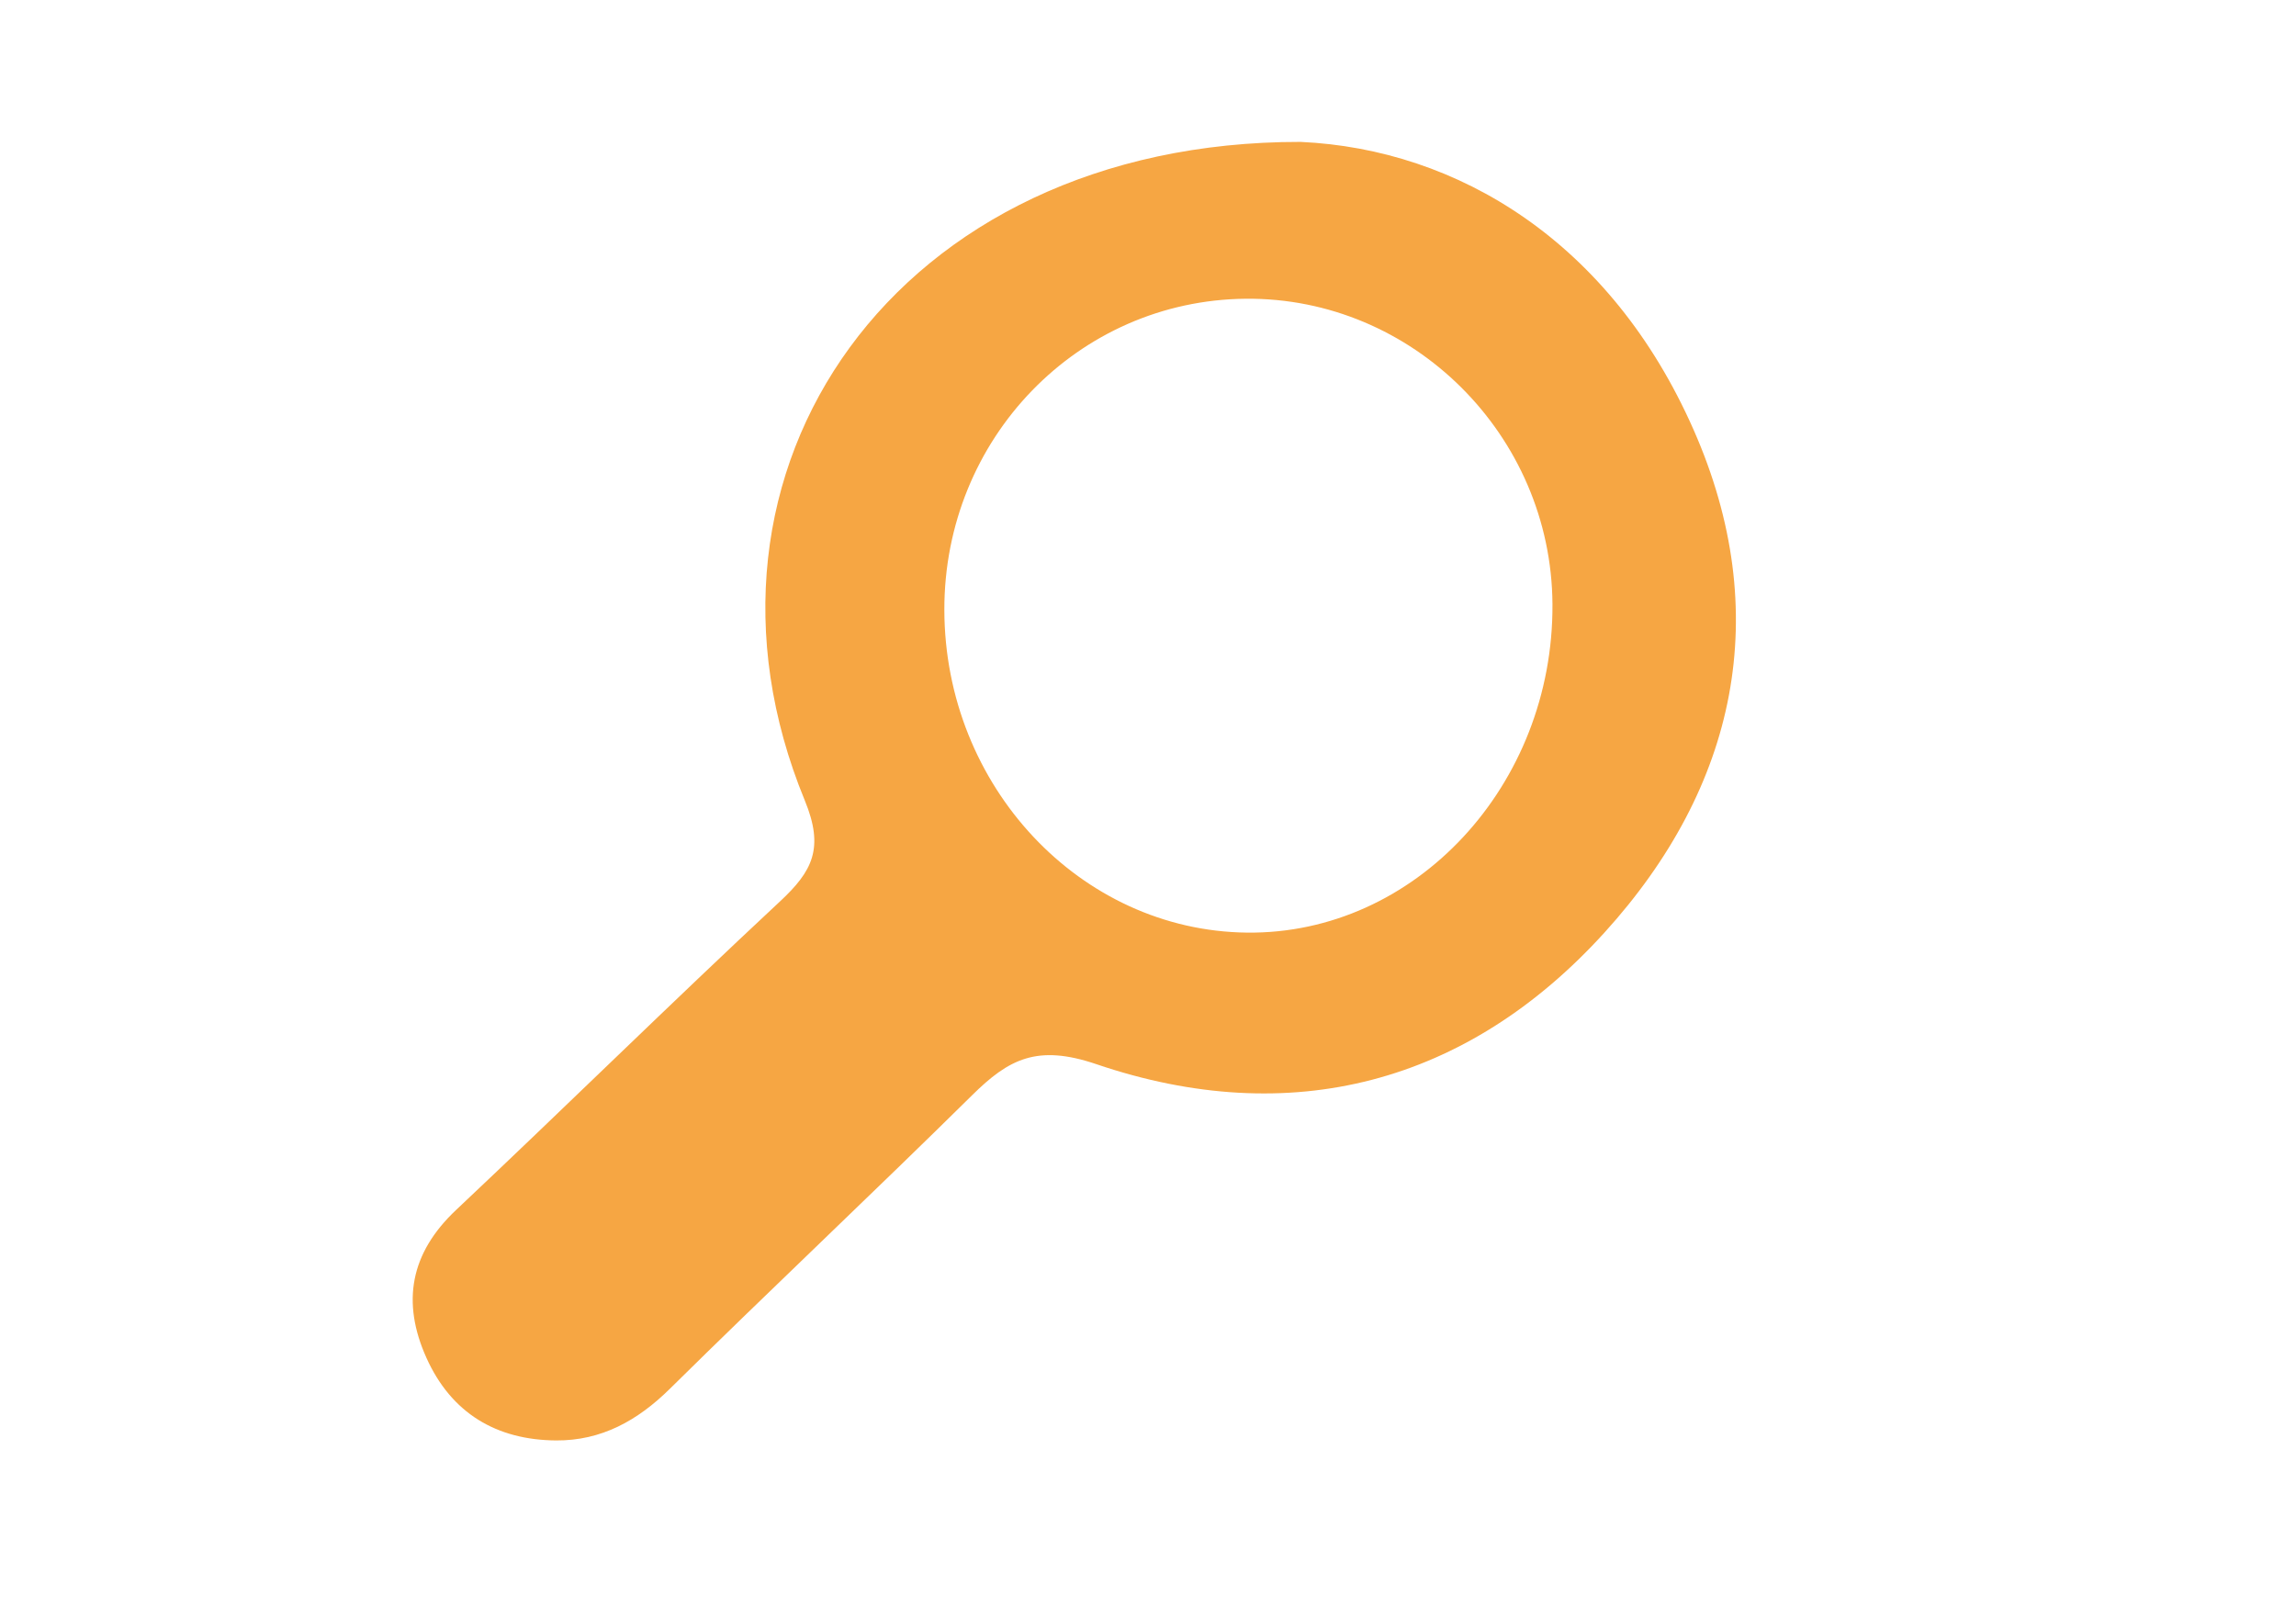
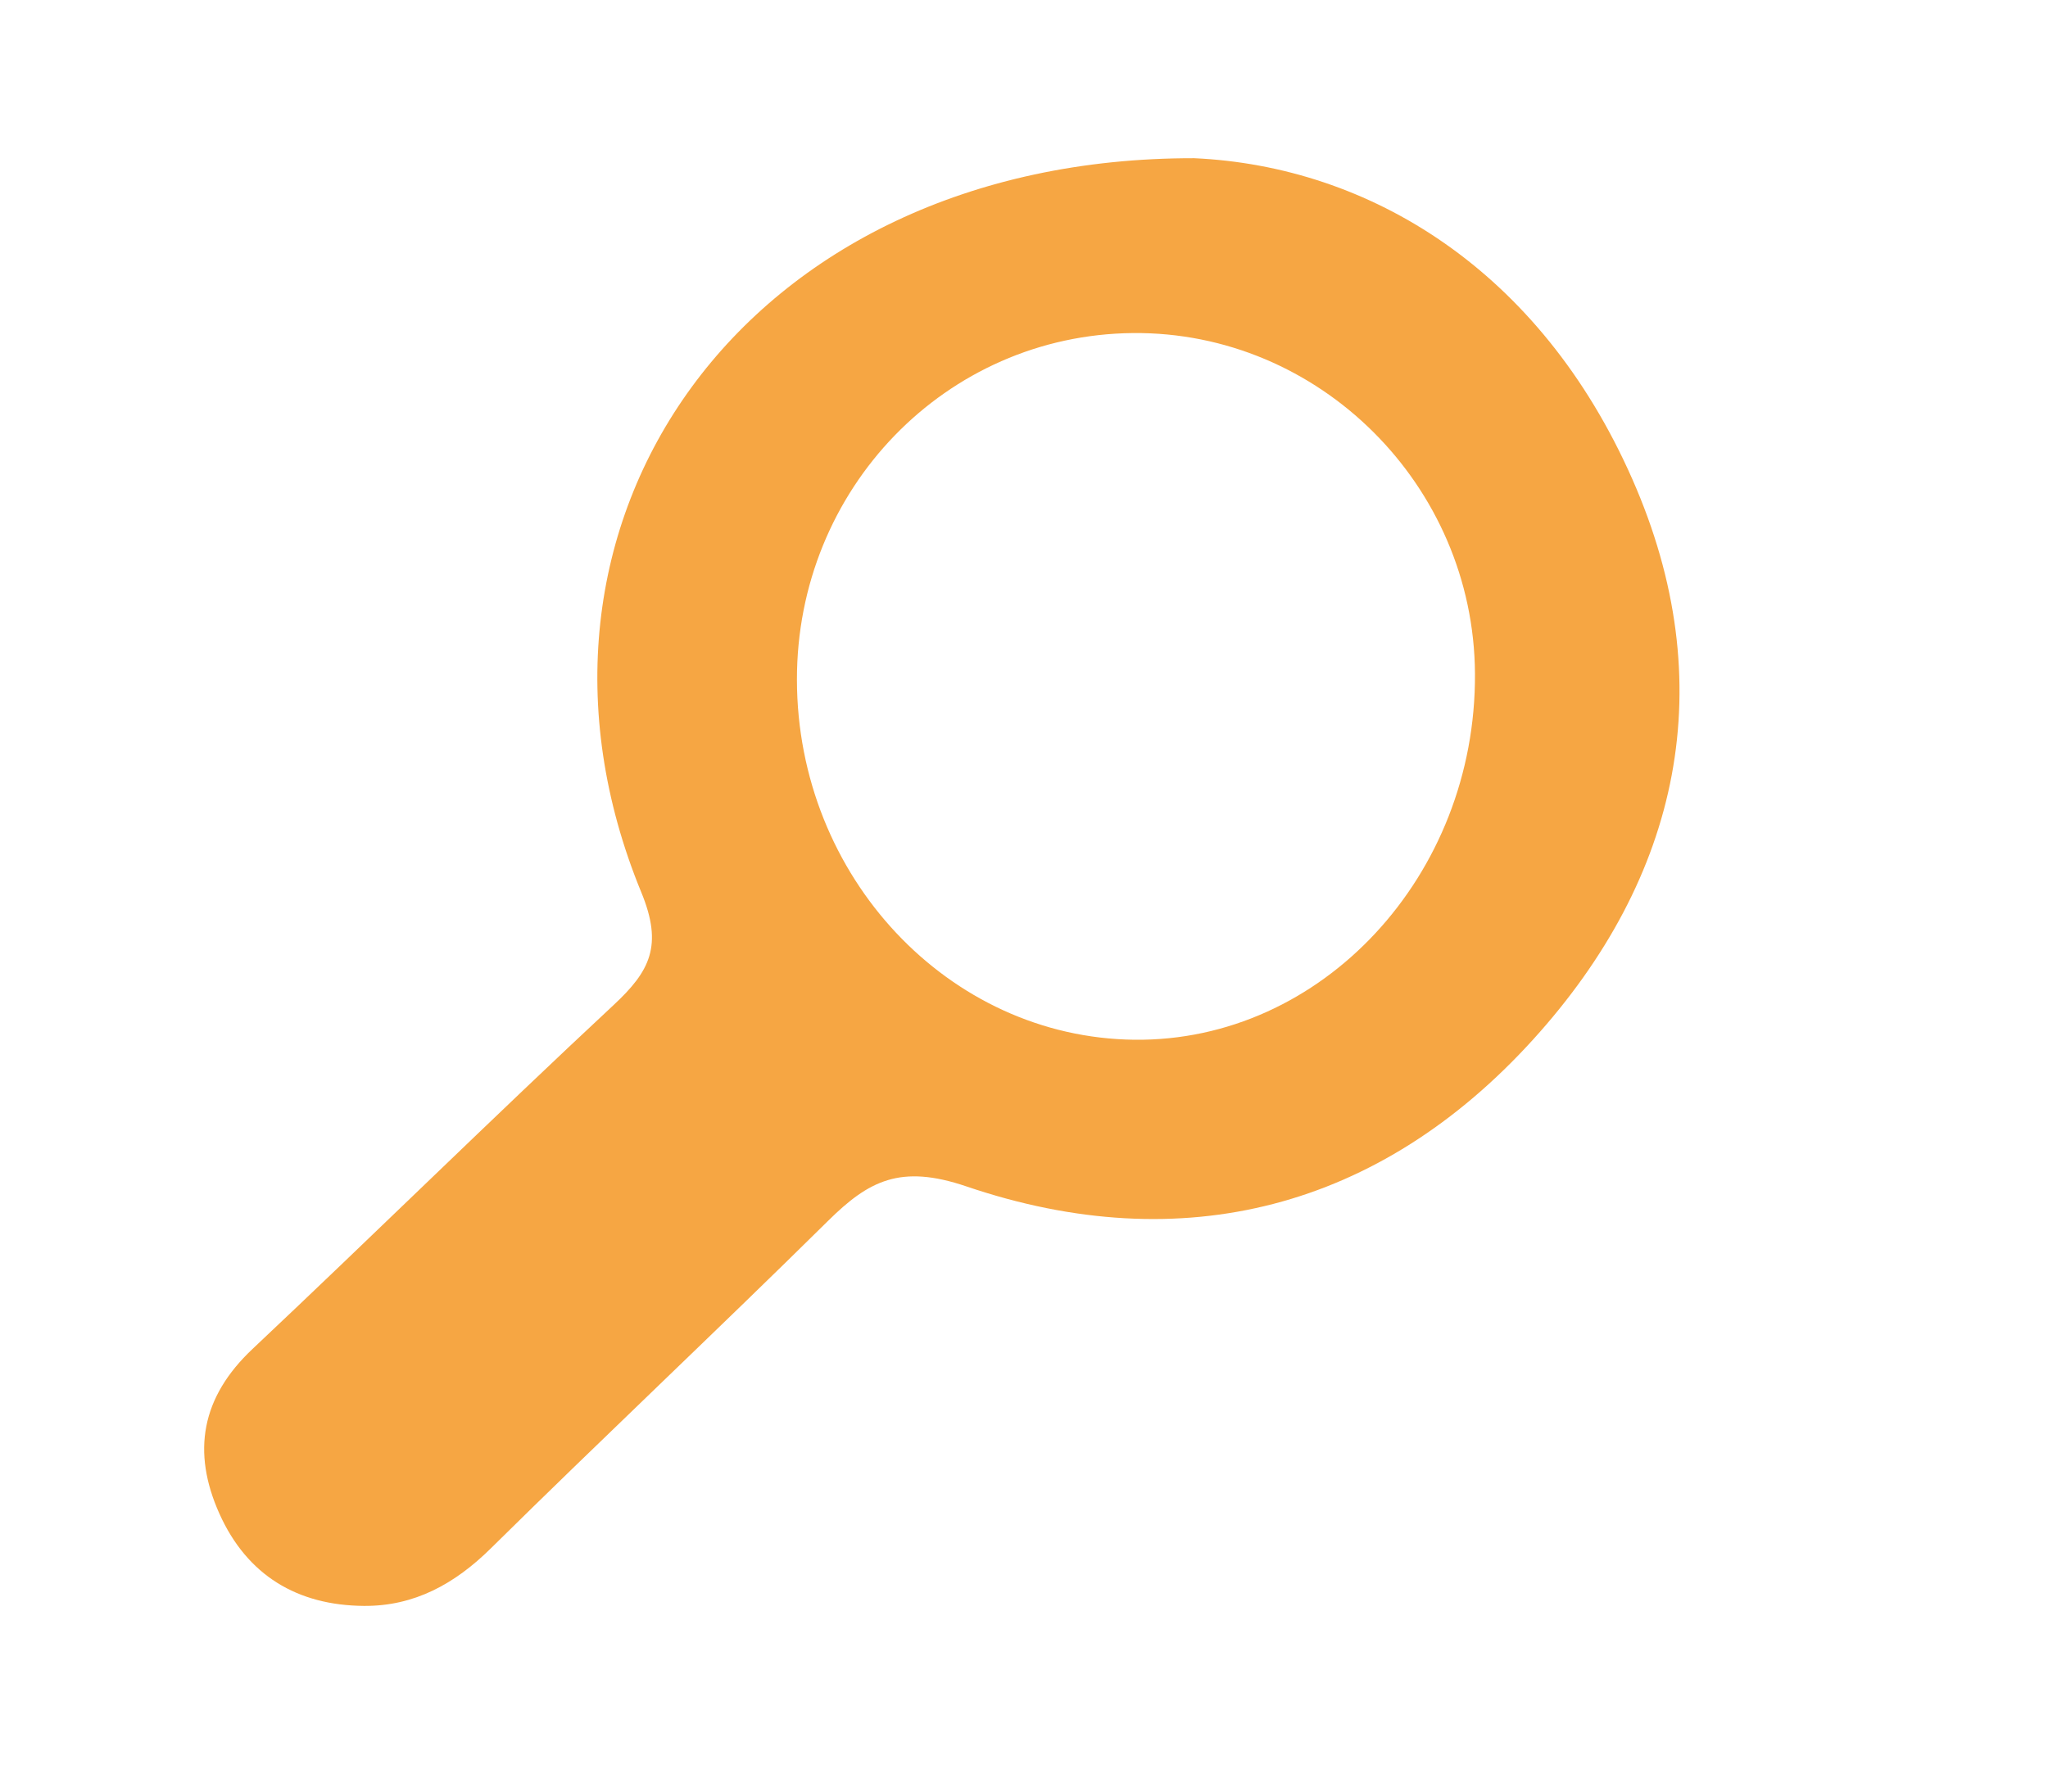
- <svg xmlns="http://www.w3.org/2000/svg" version="1.1" id="Layer_1" x="260px" y="360px" width="100px" height="70px" viewBox="260 360 100 70" style="enable-background:new 0 0 612 792;" xml:space="preserve">
+ <svg xmlns="http://www.w3.org/2000/svg" version="1.1" id="Layer_1" x="270px" y="360px" width="80px" height="70px" viewBox="270 360 80 70" xml:space="preserve">
  <style type="text/css">
        path {
            fill-rule:evenodd;clip-rule:evenodd;fill:#F6A643;
        }
    </style>
  <path d="M316.648,366.181c6.85,0.315,13.509,4.358,17.114,12.538         c3.523,7.994,1.871,15.563-3.874,21.896c-5.987,6.599-13.684,8.614-22.14,5.739c-2.58-0.877-3.815-0.221-5.405,1.35         c-4.354,4.3-8.813,8.492-13.167,12.79c-1.41,1.392-2.99,2.264-4.955,2.251c-2.601-0.018-4.566-1.191-5.648-3.598         c-1.089-2.424-0.71-4.557,1.293-6.443c4.726-4.451,9.353-9.01,14.103-13.436c1.417-1.32,1.94-2.318,1.082-4.403         C289.144,380.512,298.992,366.155,316.648,366.181z M327.616,386.313c-0.047-7.357-6.089-13.37-13.365-13.3         c-7.305,0.07-13.136,6.093-13.121,13.555c0.015,7.677,5.917,13.973,13.178,14.056         C321.628,400.708,327.666,394.215,327.616,386.313z" />
</svg>
